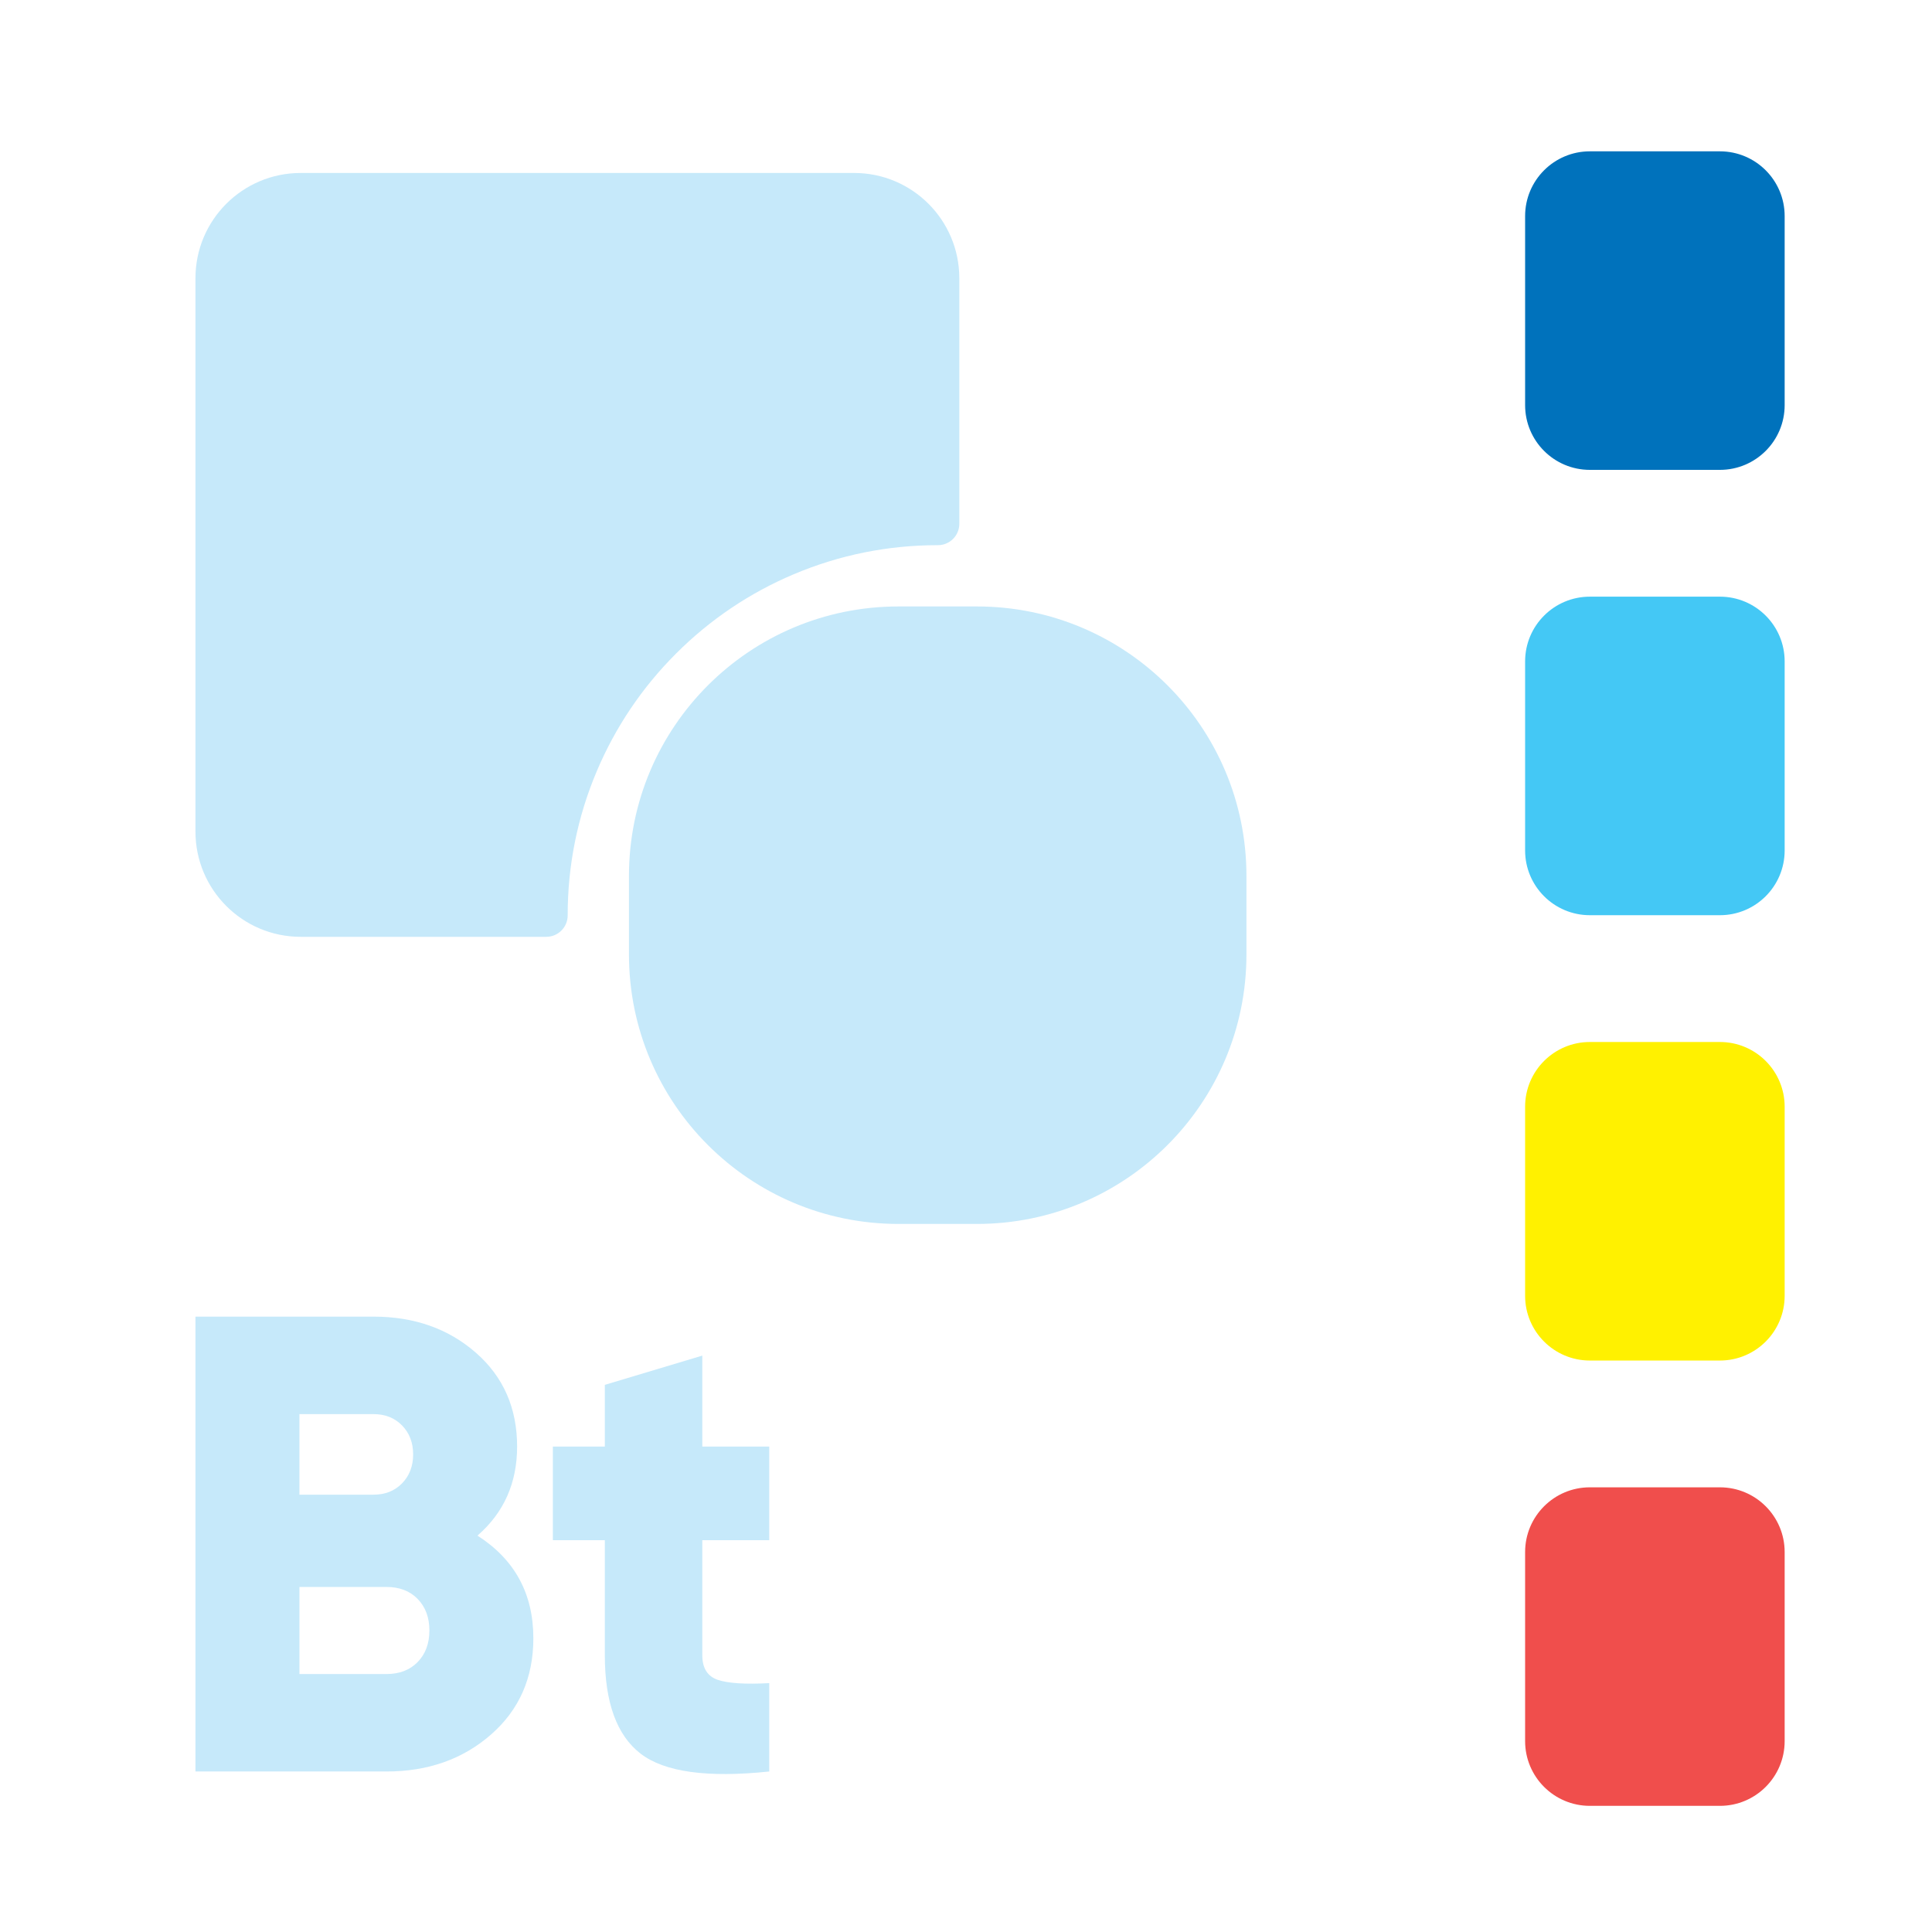
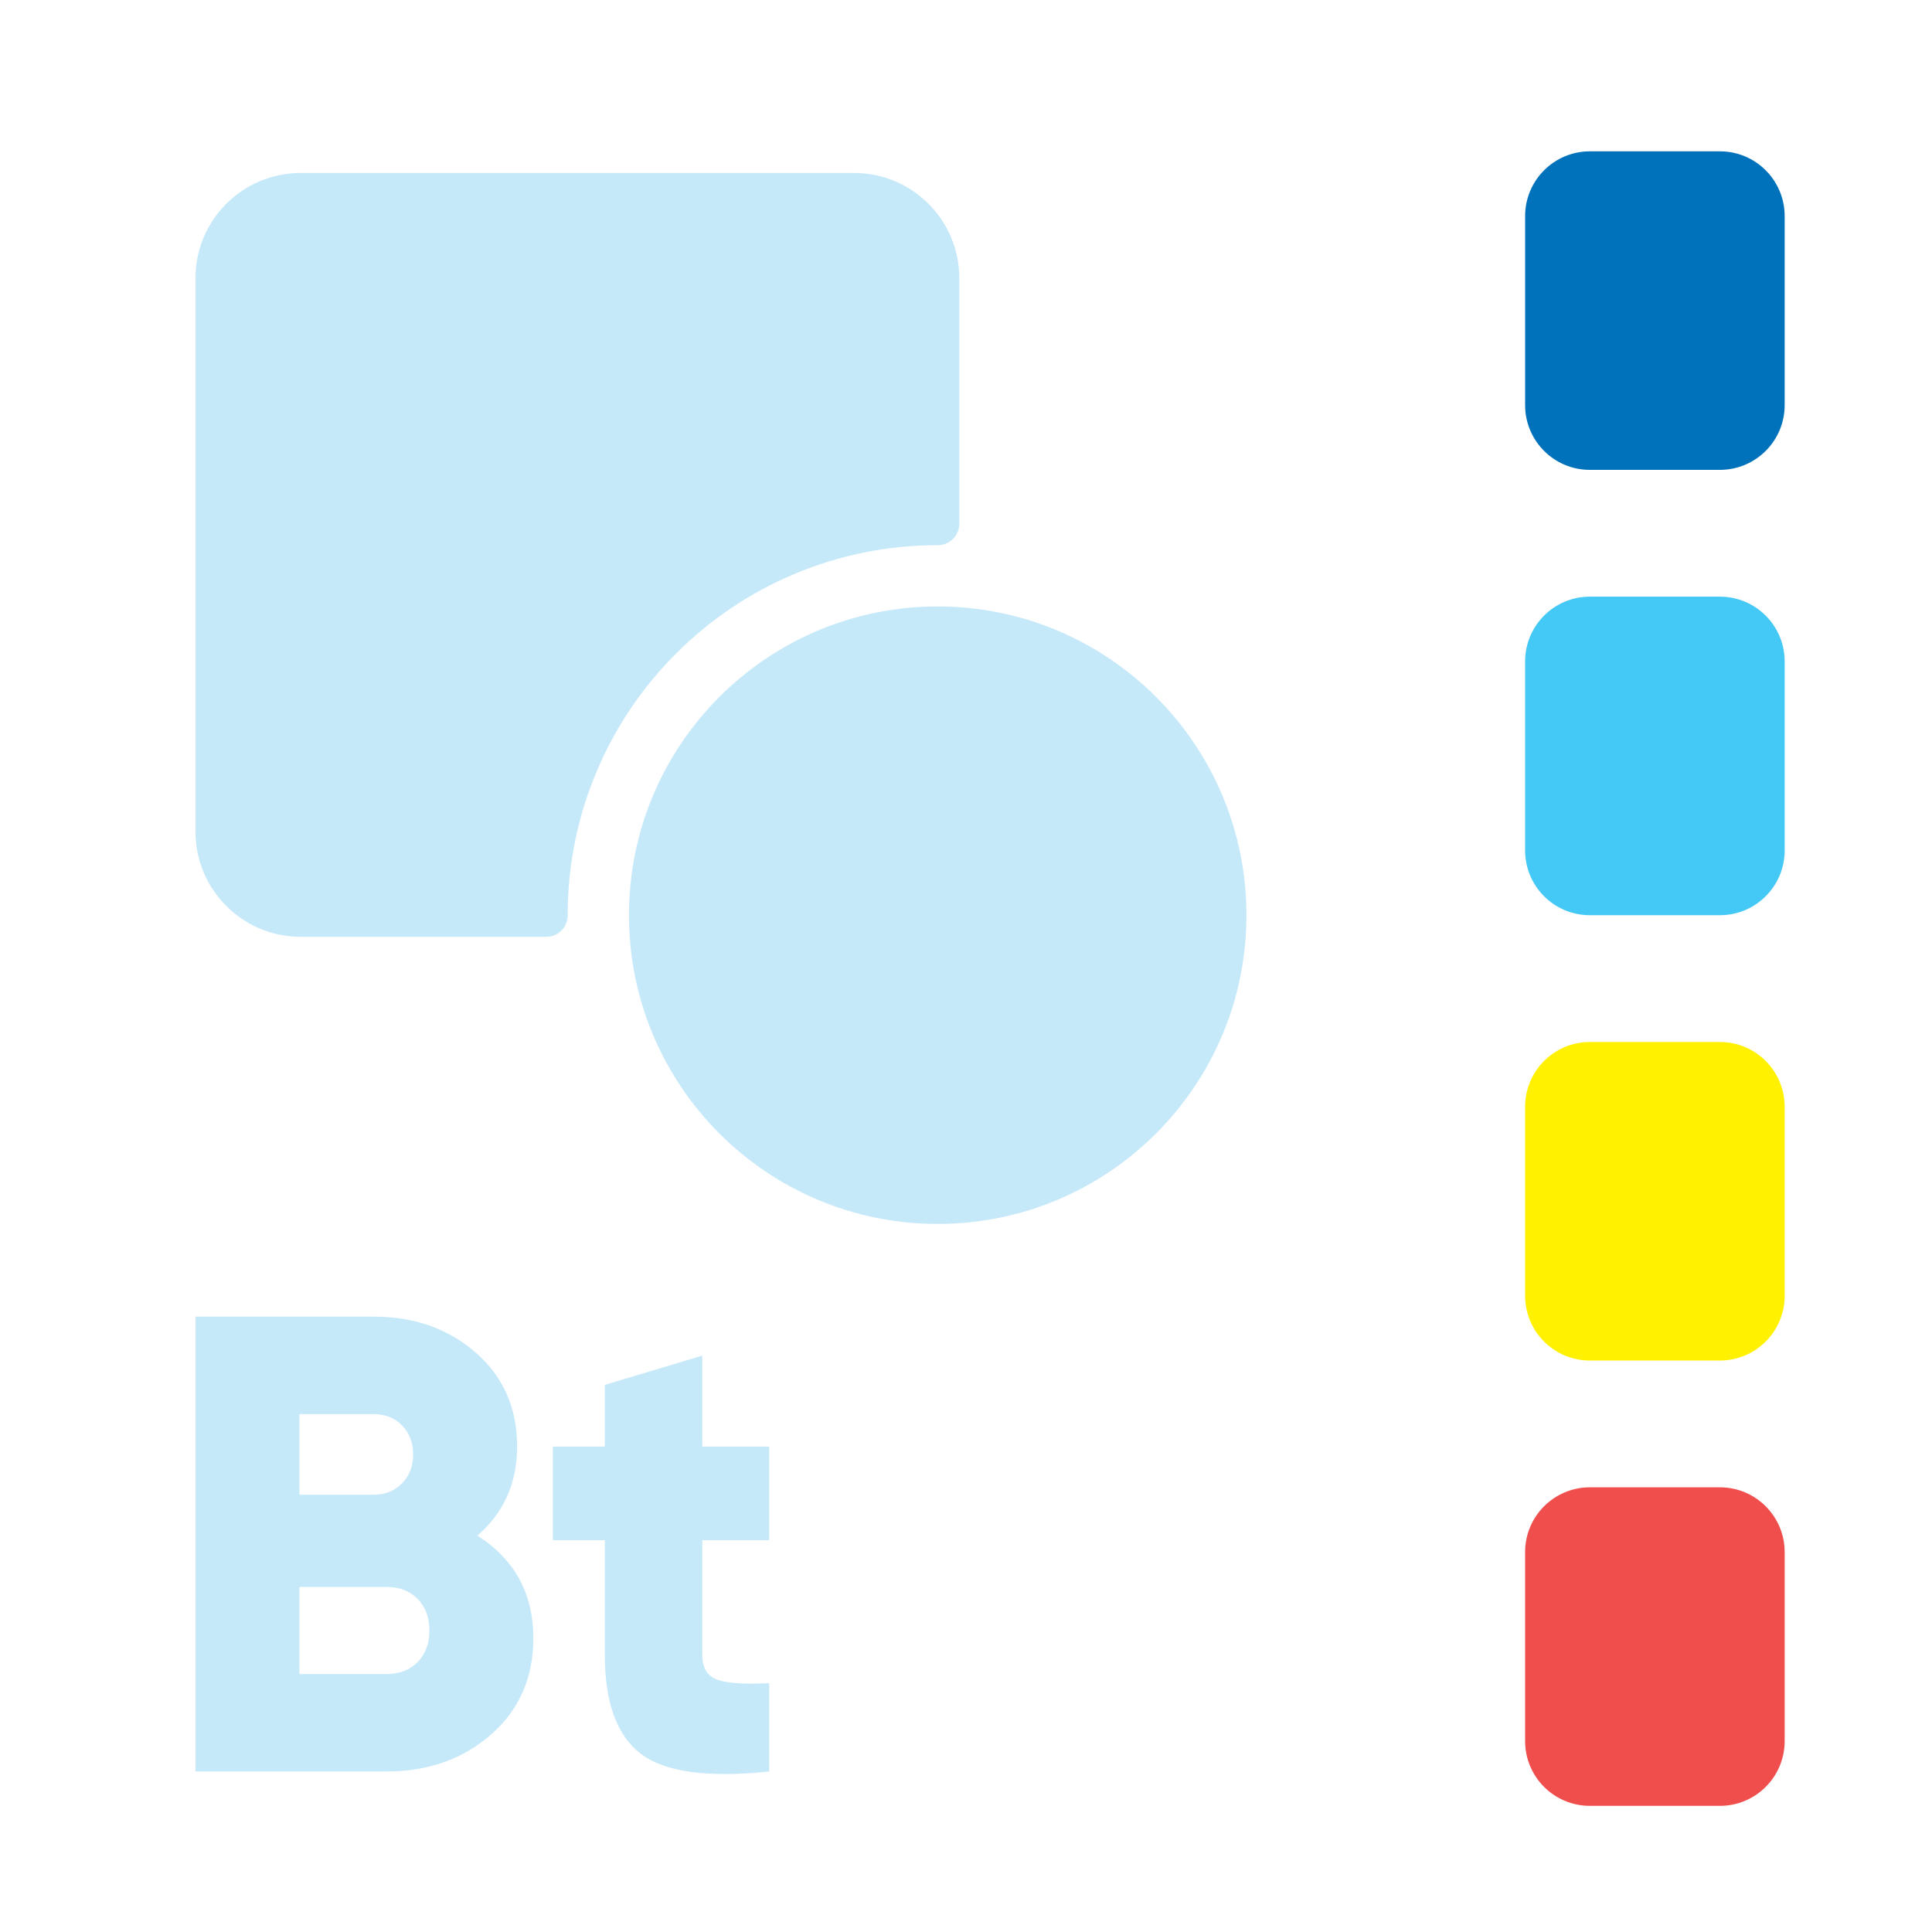
<svg xmlns="http://www.w3.org/2000/svg" id="Layer_1" data-name="Layer 1" viewBox="0 0 2048 2048">
  <defs>
    <style>
      .cls-1 {
        fill: #0072bc;
      }

      .cls-2 {
        fill: #c6e9fa;
      }

      .cls-3 {
        fill: #fff100;
      }

      .cls-4 {
        fill: #44c8f5;
      }

      .cls-5 {
        fill: #f04e4c;
      }
    </style>
  </defs>
  <g>
    <path class="cls-2" d="M506.14,1627.82c39.49,25.26,59.24,61.54,59.24,108.83,0,41.79-14.93,75.77-44.77,101.94-29.86,26.17-66.81,39.26-110.9,39.26h-202.51v-482.17h188.73c43.16,0,79.32,12.74,108.49,38.23,29.16,25.49,43.74,58.67,43.74,99.53,0,38.57-14.01,70.03-42.02,94.37ZM395.93,1499.01h-78.53v85.41h78.53c12.4,0,22.49-4.02,30.31-12.05,7.8-8.03,11.71-18.25,11.71-30.65s-3.91-22.61-11.71-30.65c-7.81-8.03-17.91-12.05-30.31-12.05ZM409.71,1774.54c13.78,0,24.8-4.24,33.06-12.74,8.27-8.49,12.4-19.63,12.4-33.41s-4.13-24.91-12.4-33.41c-8.27-8.49-19.29-12.74-33.06-12.74h-92.3v92.3h92.3Z" />
    <path class="cls-2" d="M815.42,1632.64h-70.95v121.92c0,13.78,5.51,22.5,16.53,26.18,11.02,3.68,29.16,4.82,54.42,3.44v93.68c-65.67,6.89-111.14.57-136.39-18.94-25.26-19.51-37.88-54.3-37.88-104.36v-121.92h-55.1v-99.19h55.1v-65.44l103.32-31v96.43h70.95v99.19Z" />
  </g>
  <path class="cls-2" d="M1016.92,294.9v260.33c0,12.53-10.16,22.68-22.69,22.68h-.23c-52.93,0-104.3,10.38-152.69,30.86-46.72,19.75-88.66,48.02-124.67,84.02-36,36-64.27,77.95-84.02,124.67-20.48,48.4-30.86,99.77-30.86,152.69v.23c0,12.53-10.15,22.69-22.68,22.69h-260.34c-61.6,0-111.54-49.94-111.54-111.54V294.89c0-61.6,49.94-111.54,111.54-111.54h586.62c61.61,0,111.55,49.94,111.55,111.55Z" />
  <rect class="cls-1" x="1616.68" y="160.42" width="275.13" height="337.66" rx="68.63" ry="68.63" />
  <rect class="cls-4" x="1616.68" y="632.49" width="275.13" height="337.66" rx="68.63" ry="68.63" />
  <rect class="cls-3" x="1616.68" y="1104.56" width="275.13" height="337.66" rx="68.63" ry="68.63" />
  <rect class="cls-5" x="1616.68" y="1576.62" width="275.13" height="337.66" rx="68.63" ry="68.63" />
-   <rect class="cls-2" x="666.73" y="642.87" width="654.55" height="654.55" rx="285.62" ry="285.62" />
+   <rect class="cls-2" x="666.73" y="642.87" width="654.55" height="654.55" rx="327.27" ry="327.27" />
</svg>
